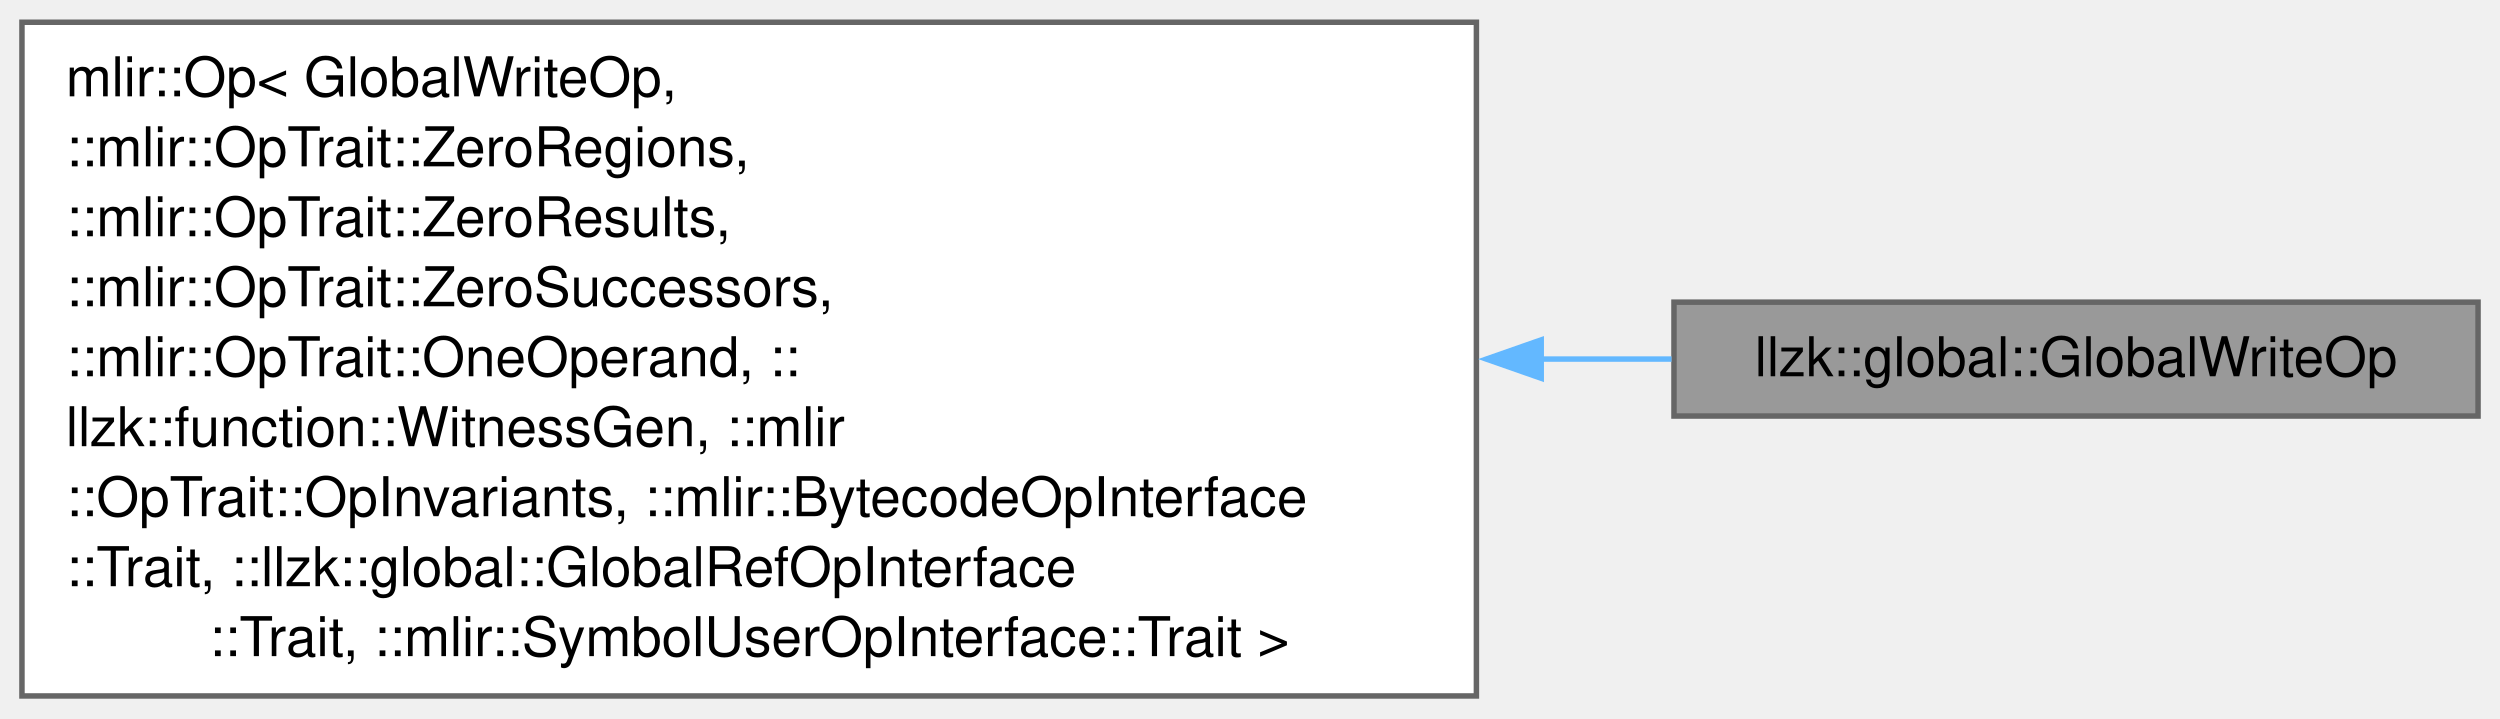
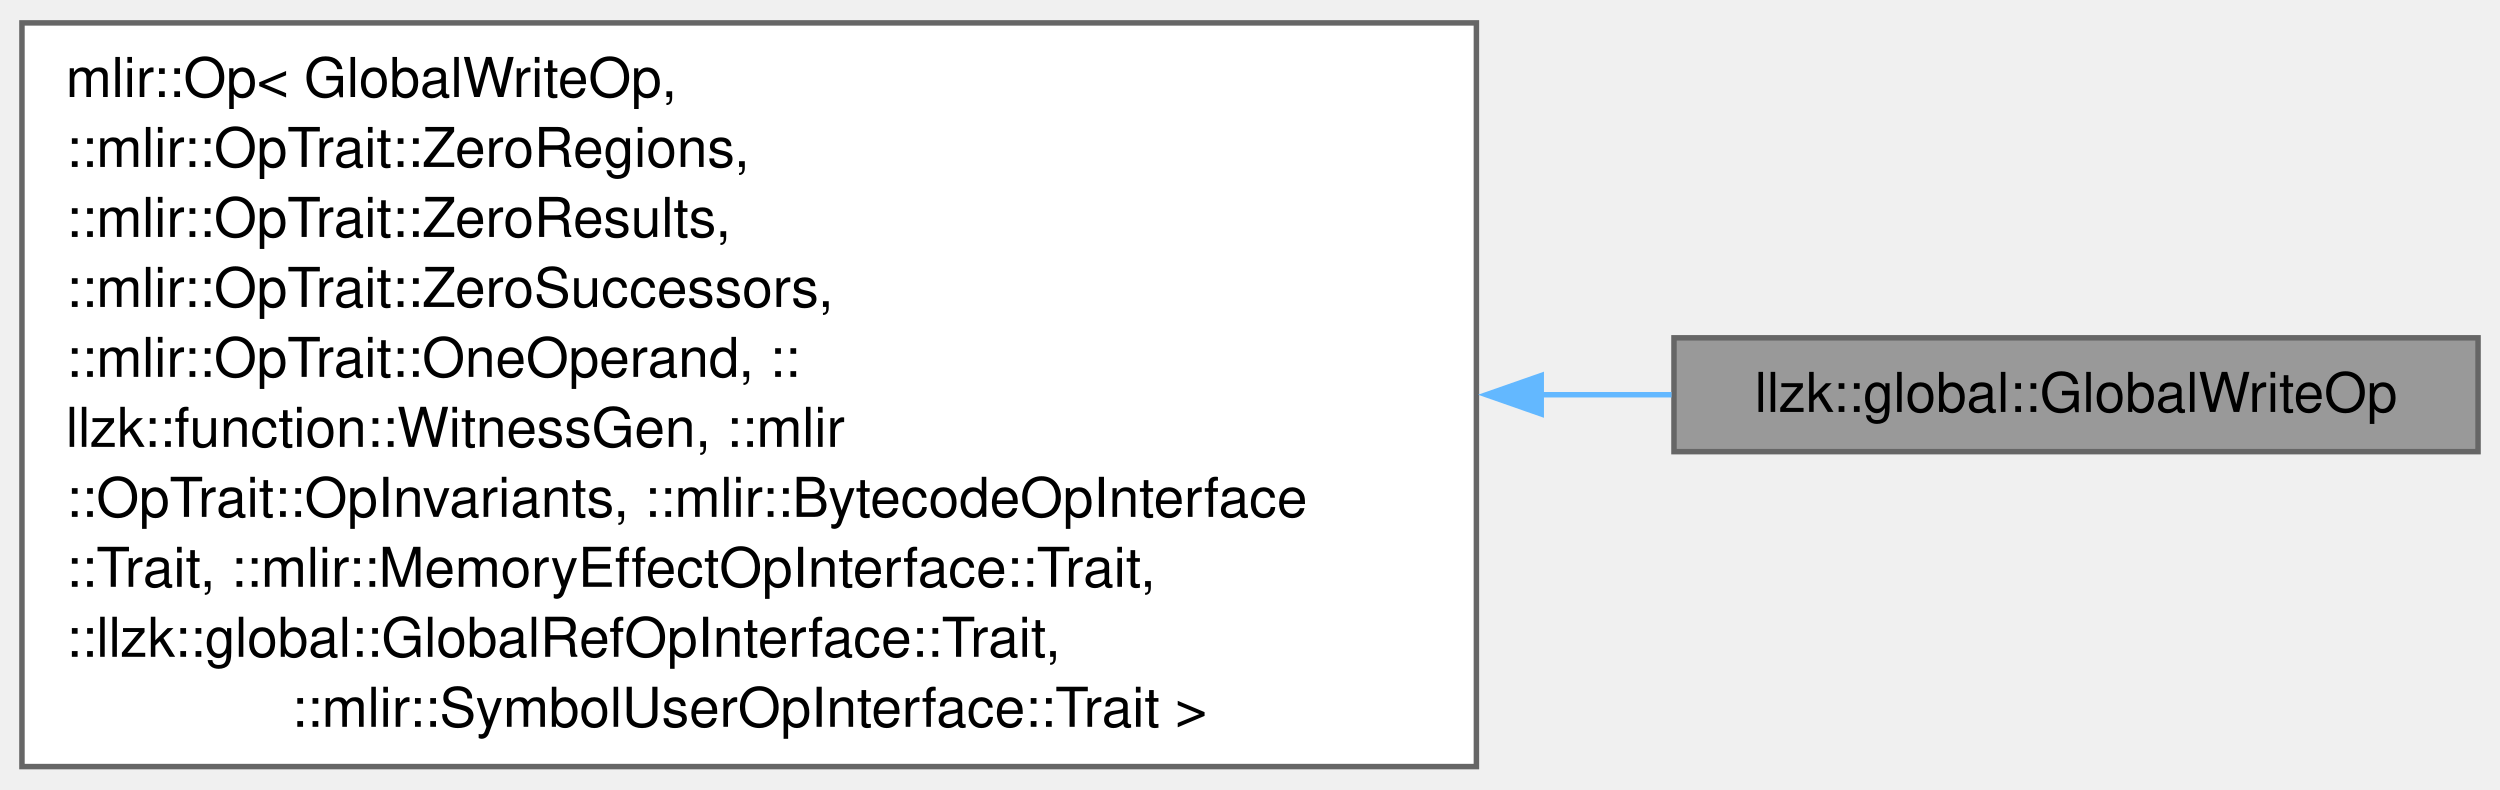
- <svg xmlns="http://www.w3.org/2000/svg" xmlns:xlink="http://www.w3.org/1999/xlink" width="456pt" height="131pt" viewBox="0.00 0.00 455.50 130.75">
-   <g id="graph0" class="graph" transform="scale(1 1) rotate(0) translate(4 126.75)">
+ <svg xmlns="http://www.w3.org/2000/svg" xmlns:xlink="http://www.w3.org/1999/xlink" width="456pt" height="144pt" viewBox="0.00 0.00 455.50 143.50">
+   <g id="graph0" class="graph" transform="scale(1 1) rotate(0) translate(4 139.5)">
    <g id="Node000001" class="node">
      <g id="a_Node000001">
        <a xlink:title=" ">
-           <polygon fill="#999999" stroke="#666666" points="447.5,-71.75 301,-71.75 301,-51 447.5,-51 447.5,-71.75" />
-           <text text-anchor="middle" x="374.25" y="-58.25" font-family="Helvetica,sans-Serif" font-size="10.00">llzk::global::GlobalWriteOp</text>
+           <polygon fill="#999999" stroke="#666666" points="447.5,-78.12 301,-78.12 301,-57.38 447.5,-57.38 447.5,-78.12" />
+           <text text-anchor="middle" x="374.25" y="-64.62" font-family="Helvetica,sans-Serif" font-size="10.00">llzk::global::GlobalWriteOp</text>
        </a>
      </g>
    </g>
    <g id="Node000002" class="node">
      <g id="a_Node000002">
        <a xlink:title=" ">
-           <polygon fill="white" stroke="#666666" points="265,-122.75 0,-122.75 0,0 265,0 265,-122.75" />
-           <text text-anchor="start" x="8" y="-109.25" font-family="Helvetica,sans-Serif" font-size="10.00">mlir::Op&lt; GlobalWriteOp,</text>
-           <text text-anchor="start" x="8" y="-96.5" font-family="Helvetica,sans-Serif" font-size="10.00"> ::mlir::OpTrait::ZeroRegions,</text>
-           <text text-anchor="start" x="8" y="-83.75" font-family="Helvetica,sans-Serif" font-size="10.00"> ::mlir::OpTrait::ZeroResults,</text>
-           <text text-anchor="start" x="8" y="-71" font-family="Helvetica,sans-Serif" font-size="10.00"> ::mlir::OpTrait::ZeroSuccessors,</text>
-           <text text-anchor="start" x="8" y="-58.25" font-family="Helvetica,sans-Serif" font-size="10.00"> ::mlir::OpTrait::OneOperand, ::</text>
-           <text text-anchor="start" x="8" y="-45.5" font-family="Helvetica,sans-Serif" font-size="10.00">llzk::function::WitnessGen, ::mlir</text>
-           <text text-anchor="start" x="8" y="-32.75" font-family="Helvetica,sans-Serif" font-size="10.00">::OpTrait::OpInvariants, ::mlir::BytecodeOpInterface</text>
-           <text text-anchor="start" x="8" y="-20" font-family="Helvetica,sans-Serif" font-size="10.00">::Trait, ::llzk::global::GlobalRefOpInterface</text>
-           <text text-anchor="middle" x="132.5" y="-7.25" font-family="Helvetica,sans-Serif" font-size="10.00">::Trait, ::mlir::SymbolUserOpInterface::Trait &gt;</text>
+           <polygon fill="white" stroke="#666666" points="265,-135.5 0,-135.5 0,0 265,0 265,-135.5" />
+           <text text-anchor="start" x="8" y="-122" font-family="Helvetica,sans-Serif" font-size="10.00">mlir::Op&lt; GlobalWriteOp,</text>
+           <text text-anchor="start" x="8" y="-109.25" font-family="Helvetica,sans-Serif" font-size="10.00"> ::mlir::OpTrait::ZeroRegions,</text>
+           <text text-anchor="start" x="8" y="-96.5" font-family="Helvetica,sans-Serif" font-size="10.00"> ::mlir::OpTrait::ZeroResults,</text>
+           <text text-anchor="start" x="8" y="-83.75" font-family="Helvetica,sans-Serif" font-size="10.00"> ::mlir::OpTrait::ZeroSuccessors,</text>
+           <text text-anchor="start" x="8" y="-71" font-family="Helvetica,sans-Serif" font-size="10.00"> ::mlir::OpTrait::OneOperand, ::</text>
+           <text text-anchor="start" x="8" y="-58.25" font-family="Helvetica,sans-Serif" font-size="10.00">llzk::function::WitnessGen, ::mlir</text>
+           <text text-anchor="start" x="8" y="-45.5" font-family="Helvetica,sans-Serif" font-size="10.00">::OpTrait::OpInvariants, ::mlir::BytecodeOpInterface</text>
+           <text text-anchor="start" x="8" y="-32.75" font-family="Helvetica,sans-Serif" font-size="10.00">::Trait, ::mlir::MemoryEffectOpInterface::Trait,</text>
+           <text text-anchor="start" x="8" y="-20" font-family="Helvetica,sans-Serif" font-size="10.00"> ::llzk::global::GlobalRefOpInterface::Trait, </text>
+           <text text-anchor="middle" x="132.5" y="-7.25" font-family="Helvetica,sans-Serif" font-size="10.00">::mlir::SymbolUserOpInterface::Trait &gt;</text>
        </a>
      </g>
    </g>
    <g id="edge1_Node000001_Node000002" class="edge">
      <g id="a_edge1_Node000001_Node000002">
        <a xlink:title=" ">
-           <path fill="none" stroke="#63b8ff" d="M276.56,-61.38C284.76,-61.38 292.81,-61.38 300.55,-61.38" />
-           <polygon fill="#63b8ff" stroke="#63b8ff" points="276.81,-57.88 266.81,-61.38 276.81,-64.88 276.81,-57.88" />
+           <path fill="none" stroke="#63b8ff" d="M276.56,-67.75C284.76,-67.75 292.81,-67.75 300.55,-67.75" />
+           <polygon fill="#63b8ff" stroke="#63b8ff" points="276.81,-64.25 266.81,-67.75 276.81,-71.25 276.81,-64.25" />
        </a>
      </g>
    </g>
  </g>
</svg>
